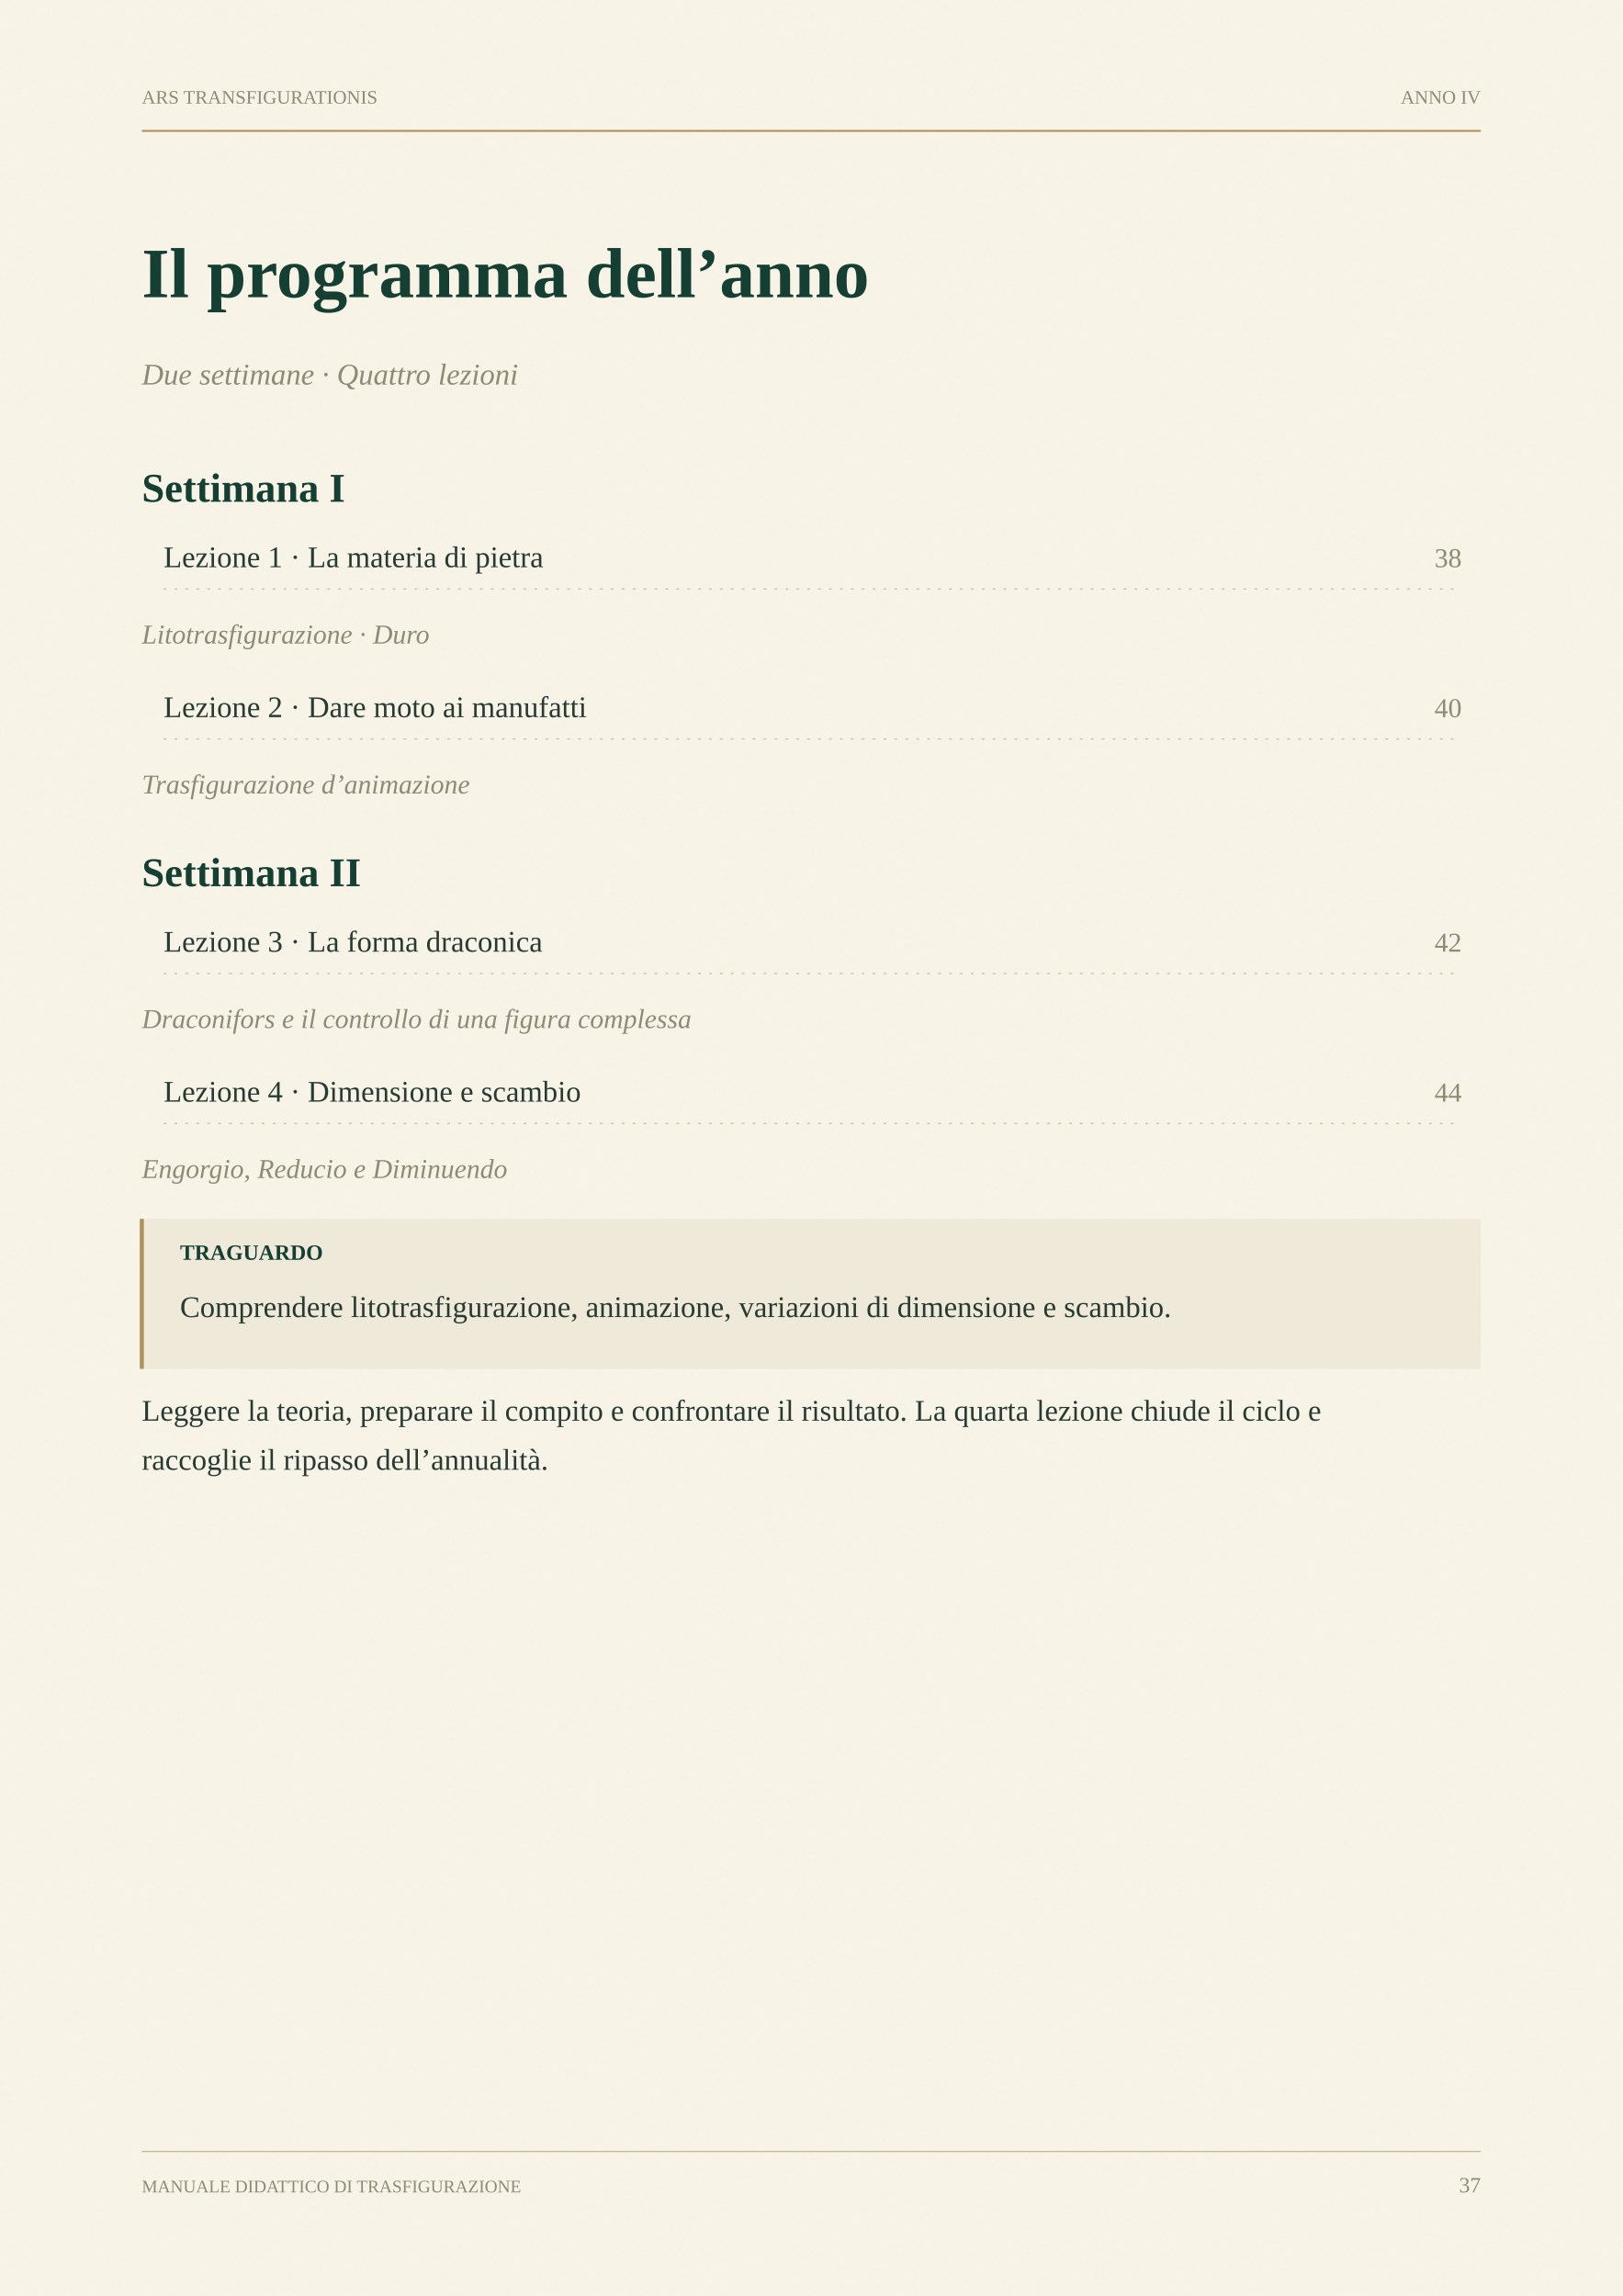
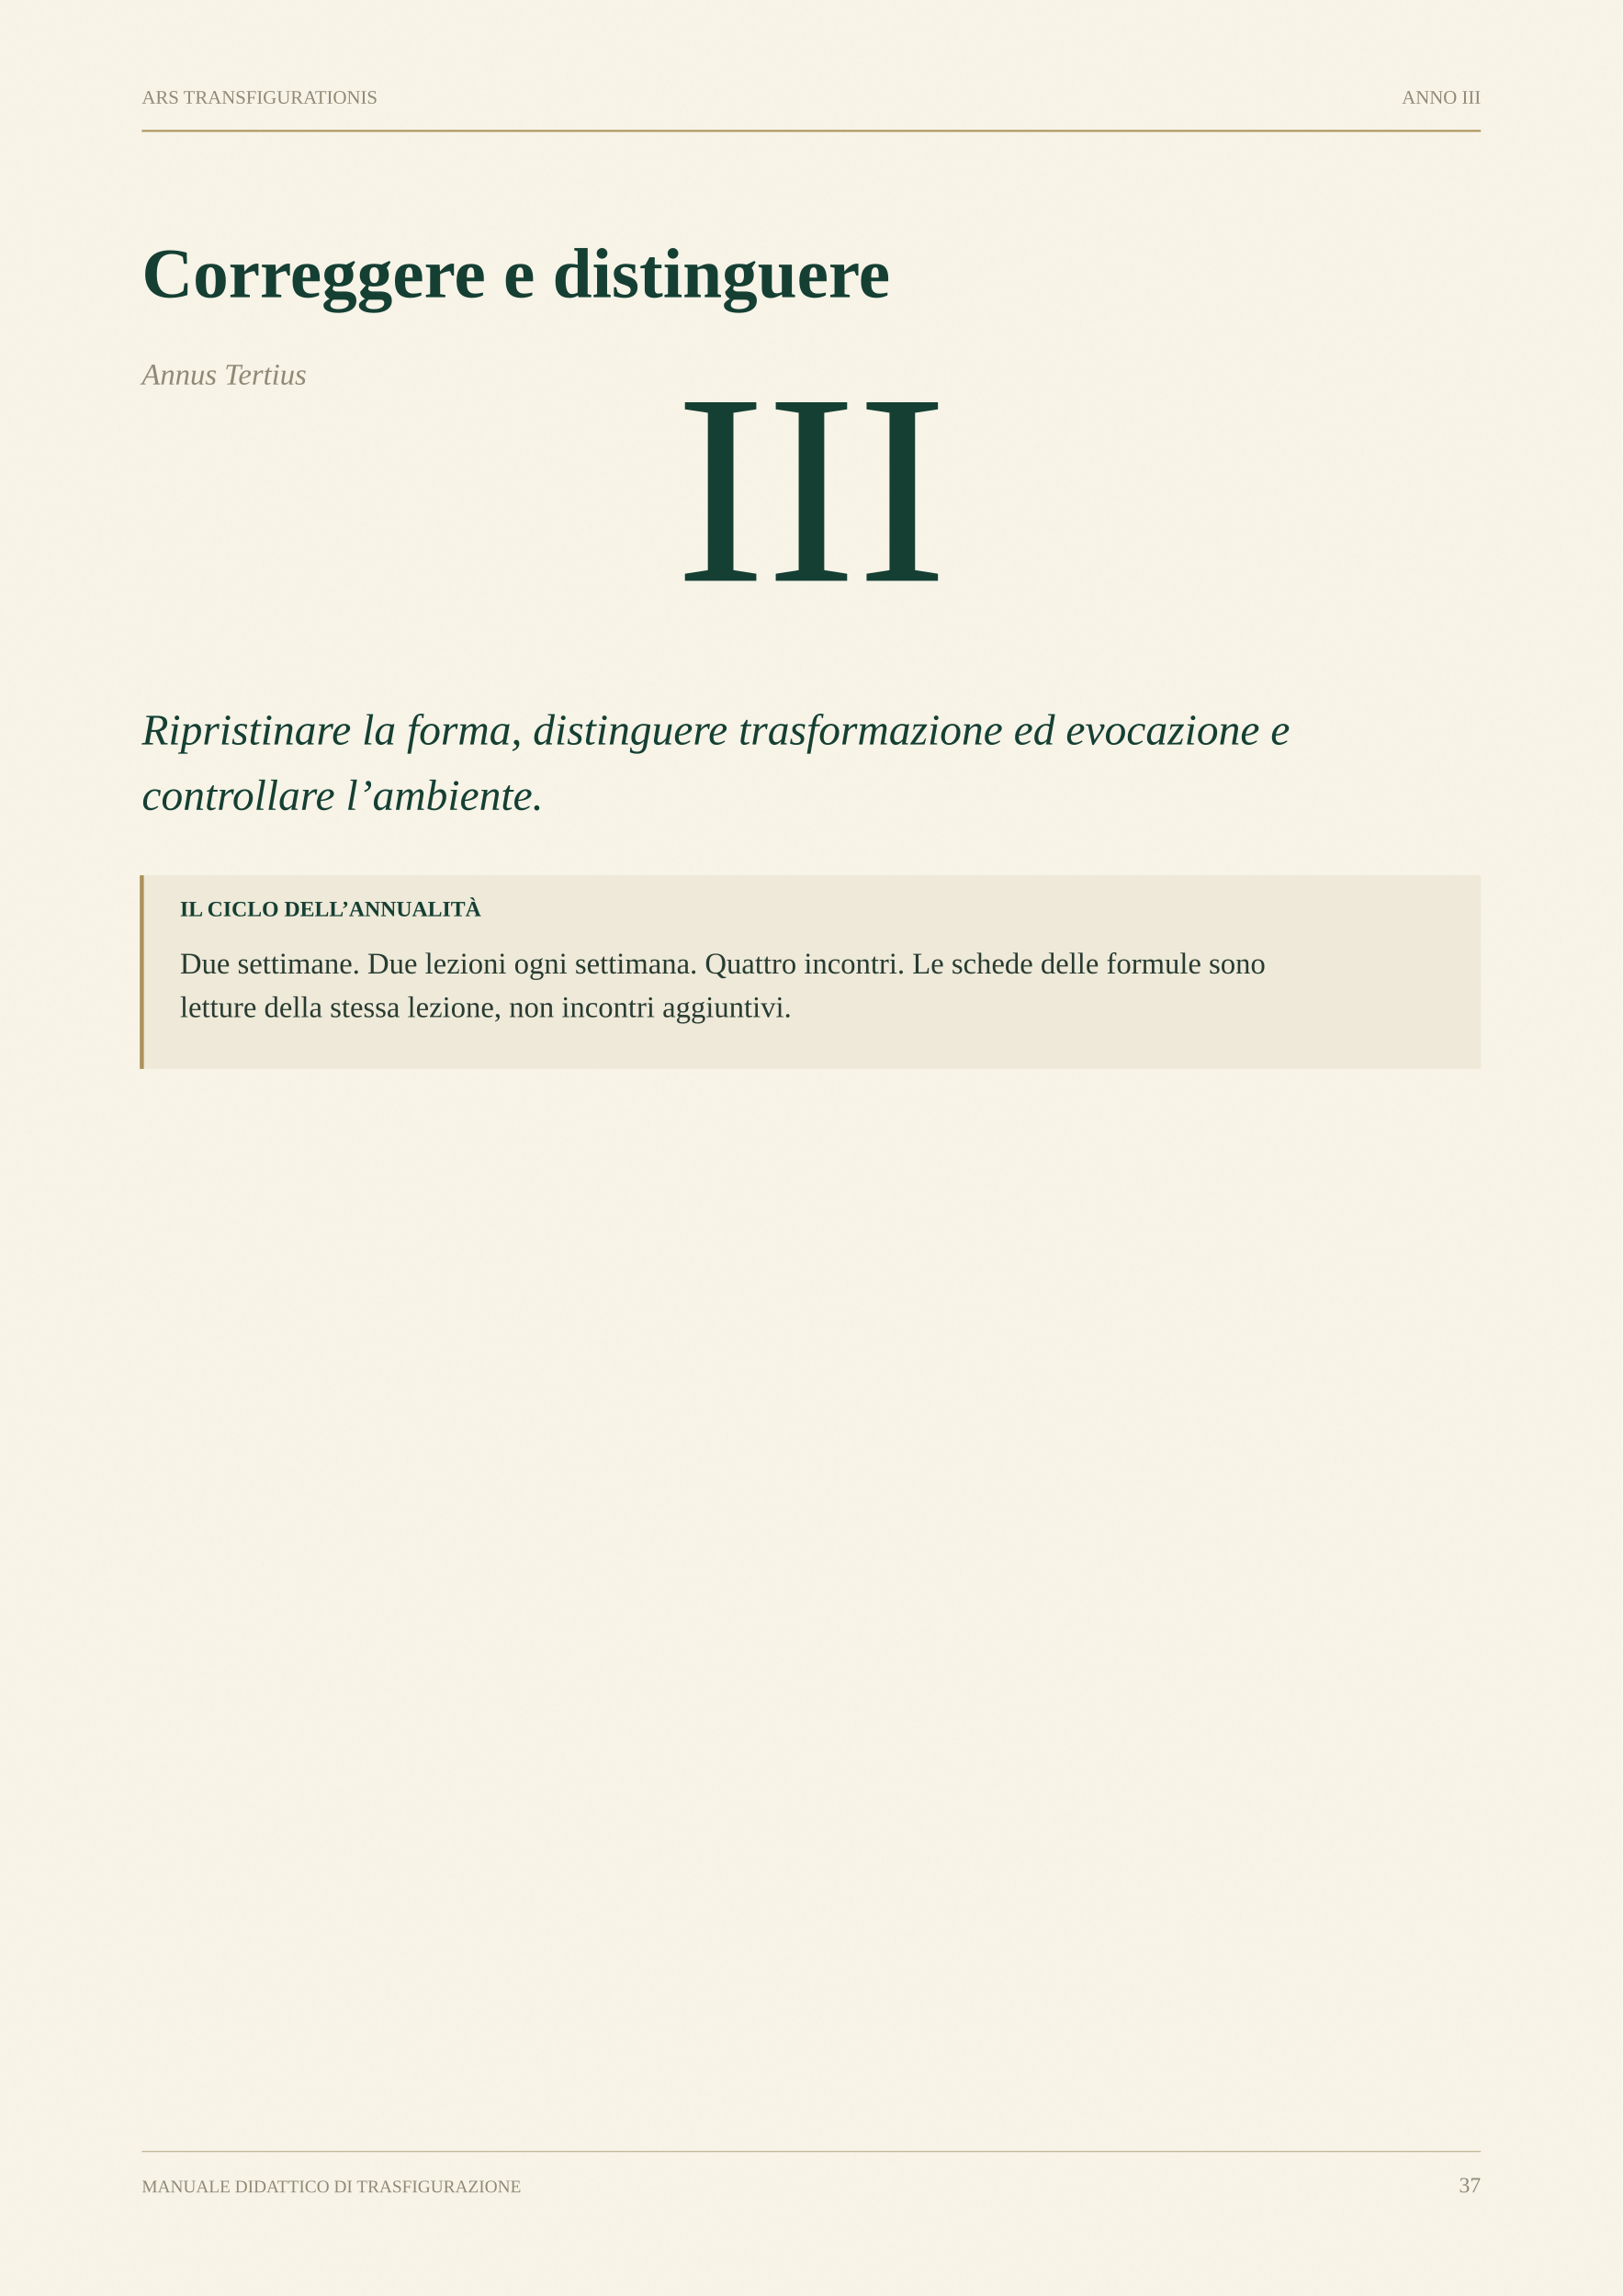
<svg xmlns="http://www.w3.org/2000/svg" width="595" height="842" viewBox="0 0 595 842">
  <defs>
    <filter id="grain">
      <feTurbulence type="fractalNoise" baseFrequency=".7" numOctaves="3" stitchTiles="stitch" />
      <feColorMatrix type="saturate" values="0" />
    </filter>
    <pattern id="paper" width="595" height="842" patternUnits="userSpaceOnUse">
      <rect width="595" height="842" filter="url(#grain)" opacity=".17" />
    </pattern>
    <linearGradient id="leather">
      <stop stop-color="#072a22" />
      <stop offset=".12" stop-color="#19483b" />
      <stop offset=".6" stop-color="#103c30" />
      <stop offset="1" stop-color="#05261e" />
    </linearGradient>
  </defs>
  <rect width="595" height="842" fill="#f8f4e8" />
  <rect width="595" height="842" fill="url(#paper)" opacity=".17" />
  <text x="52" y="38" font-family="Georgia, Times New Roman, serif" font-size="7" fill="#8e8a76">ARS TRANSFIGURATIONIS</text>
-   <text x="543" y="38" font-family="Georgia, Times New Roman, serif" font-size="7" fill="#8e8a76" text-anchor="end">ANNO IV</text>
+   <text x="543" y="38" font-family="Georgia, Times New Roman, serif" font-size="7" fill="#8e8a76" text-anchor="end">ANNO III</text>
  <path d="M52 48H543" stroke="#ac9258" stroke-width=".7" />
-   <text x="52" y="109" font-family="Georgia, Times New Roman, serif" font-size="26" fill="#153f33" font-weight="bold">Il programma dell’anno</text>
-   <text x="52" y="141" font-family="Georgia, Times New Roman, serif" font-size="11" fill="#8e8a76" font-style="italic">Due settimane · Quattro lezioni</text>
-   <text x="52" y="184" font-family="Georgia, Times New Roman, serif" font-size="15" fill="#153f33" font-weight="bold">Settimana I</text>
-   <text x="60" y="208" font-family="Georgia, Times New Roman, serif" font-size="11" fill="#283b32">Lezione 1 · La materia di pietra</text>
-   <text x="536" y="208" font-family="Georgia, Times New Roman, serif" font-size="10" fill="#8e8a76" text-anchor="end">38</text>
-   <path d="M60 216H536" stroke="#c3b89b" stroke-dasharray="1 3" stroke-width=".4" />
-   <text x="52" y="236" font-family="Georgia, Times New Roman, serif" font-size="10" fill="#8e8a76" font-style="italic">Litotrasfigurazione · Duro</text>
-   <text x="60" y="263" font-family="Georgia, Times New Roman, serif" font-size="11" fill="#283b32">Lezione 2 · Dare moto ai manufatti</text>
-   <text x="536" y="263" font-family="Georgia, Times New Roman, serif" font-size="10" fill="#8e8a76" text-anchor="end">40</text>
-   <path d="M60 271H536" stroke="#c3b89b" stroke-dasharray="1 3" stroke-width=".4" />
-   <text x="52" y="291" font-family="Georgia, Times New Roman, serif" font-size="10" fill="#8e8a76" font-style="italic">Trasfigurazione d’animazione</text>
-   <text x="52" y="325" font-family="Georgia, Times New Roman, serif" font-size="15" fill="#153f33" font-weight="bold">Settimana II</text>
-   <text x="60" y="349" font-family="Georgia, Times New Roman, serif" font-size="11" fill="#283b32">Lezione 3 · La forma draconica</text>
-   <text x="536" y="349" font-family="Georgia, Times New Roman, serif" font-size="10" fill="#8e8a76" text-anchor="end">42</text>
-   <path d="M60 357H536" stroke="#c3b89b" stroke-dasharray="1 3" stroke-width=".4" />
-   <text x="52" y="377" font-family="Georgia, Times New Roman, serif" font-size="10" fill="#8e8a76" font-style="italic">Draconifors e il controllo di una figura complessa</text>
-   <text x="60" y="404" font-family="Georgia, Times New Roman, serif" font-size="11" fill="#283b32">Lezione 4 · Dimensione e scambio</text>
-   <text x="536" y="404" font-family="Georgia, Times New Roman, serif" font-size="10" fill="#8e8a76" text-anchor="end">44</text>
-   <path d="M60 412H536" stroke="#c3b89b" stroke-dasharray="1 3" stroke-width=".4" />
-   <text x="52" y="432" font-family="Georgia, Times New Roman, serif" font-size="10" fill="#8e8a76" font-style="italic">Engorgio, Reducio e Diminuendo</text>
-   <rect x="52" y="447" width="491" height="55" fill="#eee9d8" />
-   <path d="M52 447v55" stroke="#ac9258" stroke-width="1.5" />
-   <text x="66" y="462" font-family="Georgia, Times New Roman, serif" font-size="8" fill="#153f33" font-weight="bold">TRAGUARDO</text>
-   <text x="66" y="483" font-family="Georgia, Times New Roman, serif" font-size="11" fill="#283b32">Comprendere litotrasfigurazione, animazione, variazioni di dimensione e scambio.</text>
-   <text x="52" y="521" font-family="Georgia, Times New Roman, serif" font-size="11" fill="#283b32">Leggere la teoria, preparare il compito e confrontare il risultato. La quarta lezione chiude il ciclo e</text>
-   <text x="52" y="539" font-family="Georgia, Times New Roman, serif" font-size="11" fill="#283b32">raccoglie il ripasso dell’annualità.</text>
+   <text x="52" y="109" font-family="Georgia, Times New Roman, serif" font-size="26" fill="#153f33" font-weight="bold">Correggere e distinguere</text>
+   <text x="52" y="141" font-family="Georgia, Times New Roman, serif" font-size="11" fill="#8e8a76" font-style="italic">Annus Tertius</text>
+   <text x="297.5" y="213" font-family="Georgia, Times New Roman, serif" font-size="100" fill="#153f33" text-anchor="middle">III</text>
+   <text x="52" y="273" font-family="Georgia, Times New Roman, serif" font-size="16" fill="#153f33" font-style="italic">Ripristinare la forma, distinguere trasformazione ed evocazione e</text>
+   <text x="52" y="297" font-family="Georgia, Times New Roman, serif" font-size="16" fill="#153f33" font-style="italic">controllare l’ambiente.</text>
+   <rect x="52" y="321" width="491" height="71" fill="#eee9d8" />
+   <path d="M52 321v71" stroke="#ac9258" stroke-width="1.5" />
+   <text x="66" y="336" font-family="Georgia, Times New Roman, serif" font-size="8" fill="#153f33" font-weight="bold">IL CICLO DELL’ANNUALITÀ</text>
+   <text x="66" y="357" font-family="Georgia, Times New Roman, serif" font-size="11" fill="#283b32">Due settimane. Due lezioni ogni settimana. Quattro incontri. Le schede delle formule sono</text>
+   <text x="66" y="373" font-family="Georgia, Times New Roman, serif" font-size="11" fill="#283b32">letture della stessa lezione, non incontri aggiuntivi.</text>
  <path d="M52 789H543" stroke="#c3b89b" stroke-width=".45" />
  <text x="52" y="804" font-family="Georgia, Times New Roman, serif" font-size="6.5" fill="#8e8a76">MANUALE DIDATTICO DI TRASFIGURAZIONE</text>
  <text x="543" y="804" font-family="Georgia, Times New Roman, serif" font-size="8" fill="#8e8a76" text-anchor="end">37</text>
</svg>
